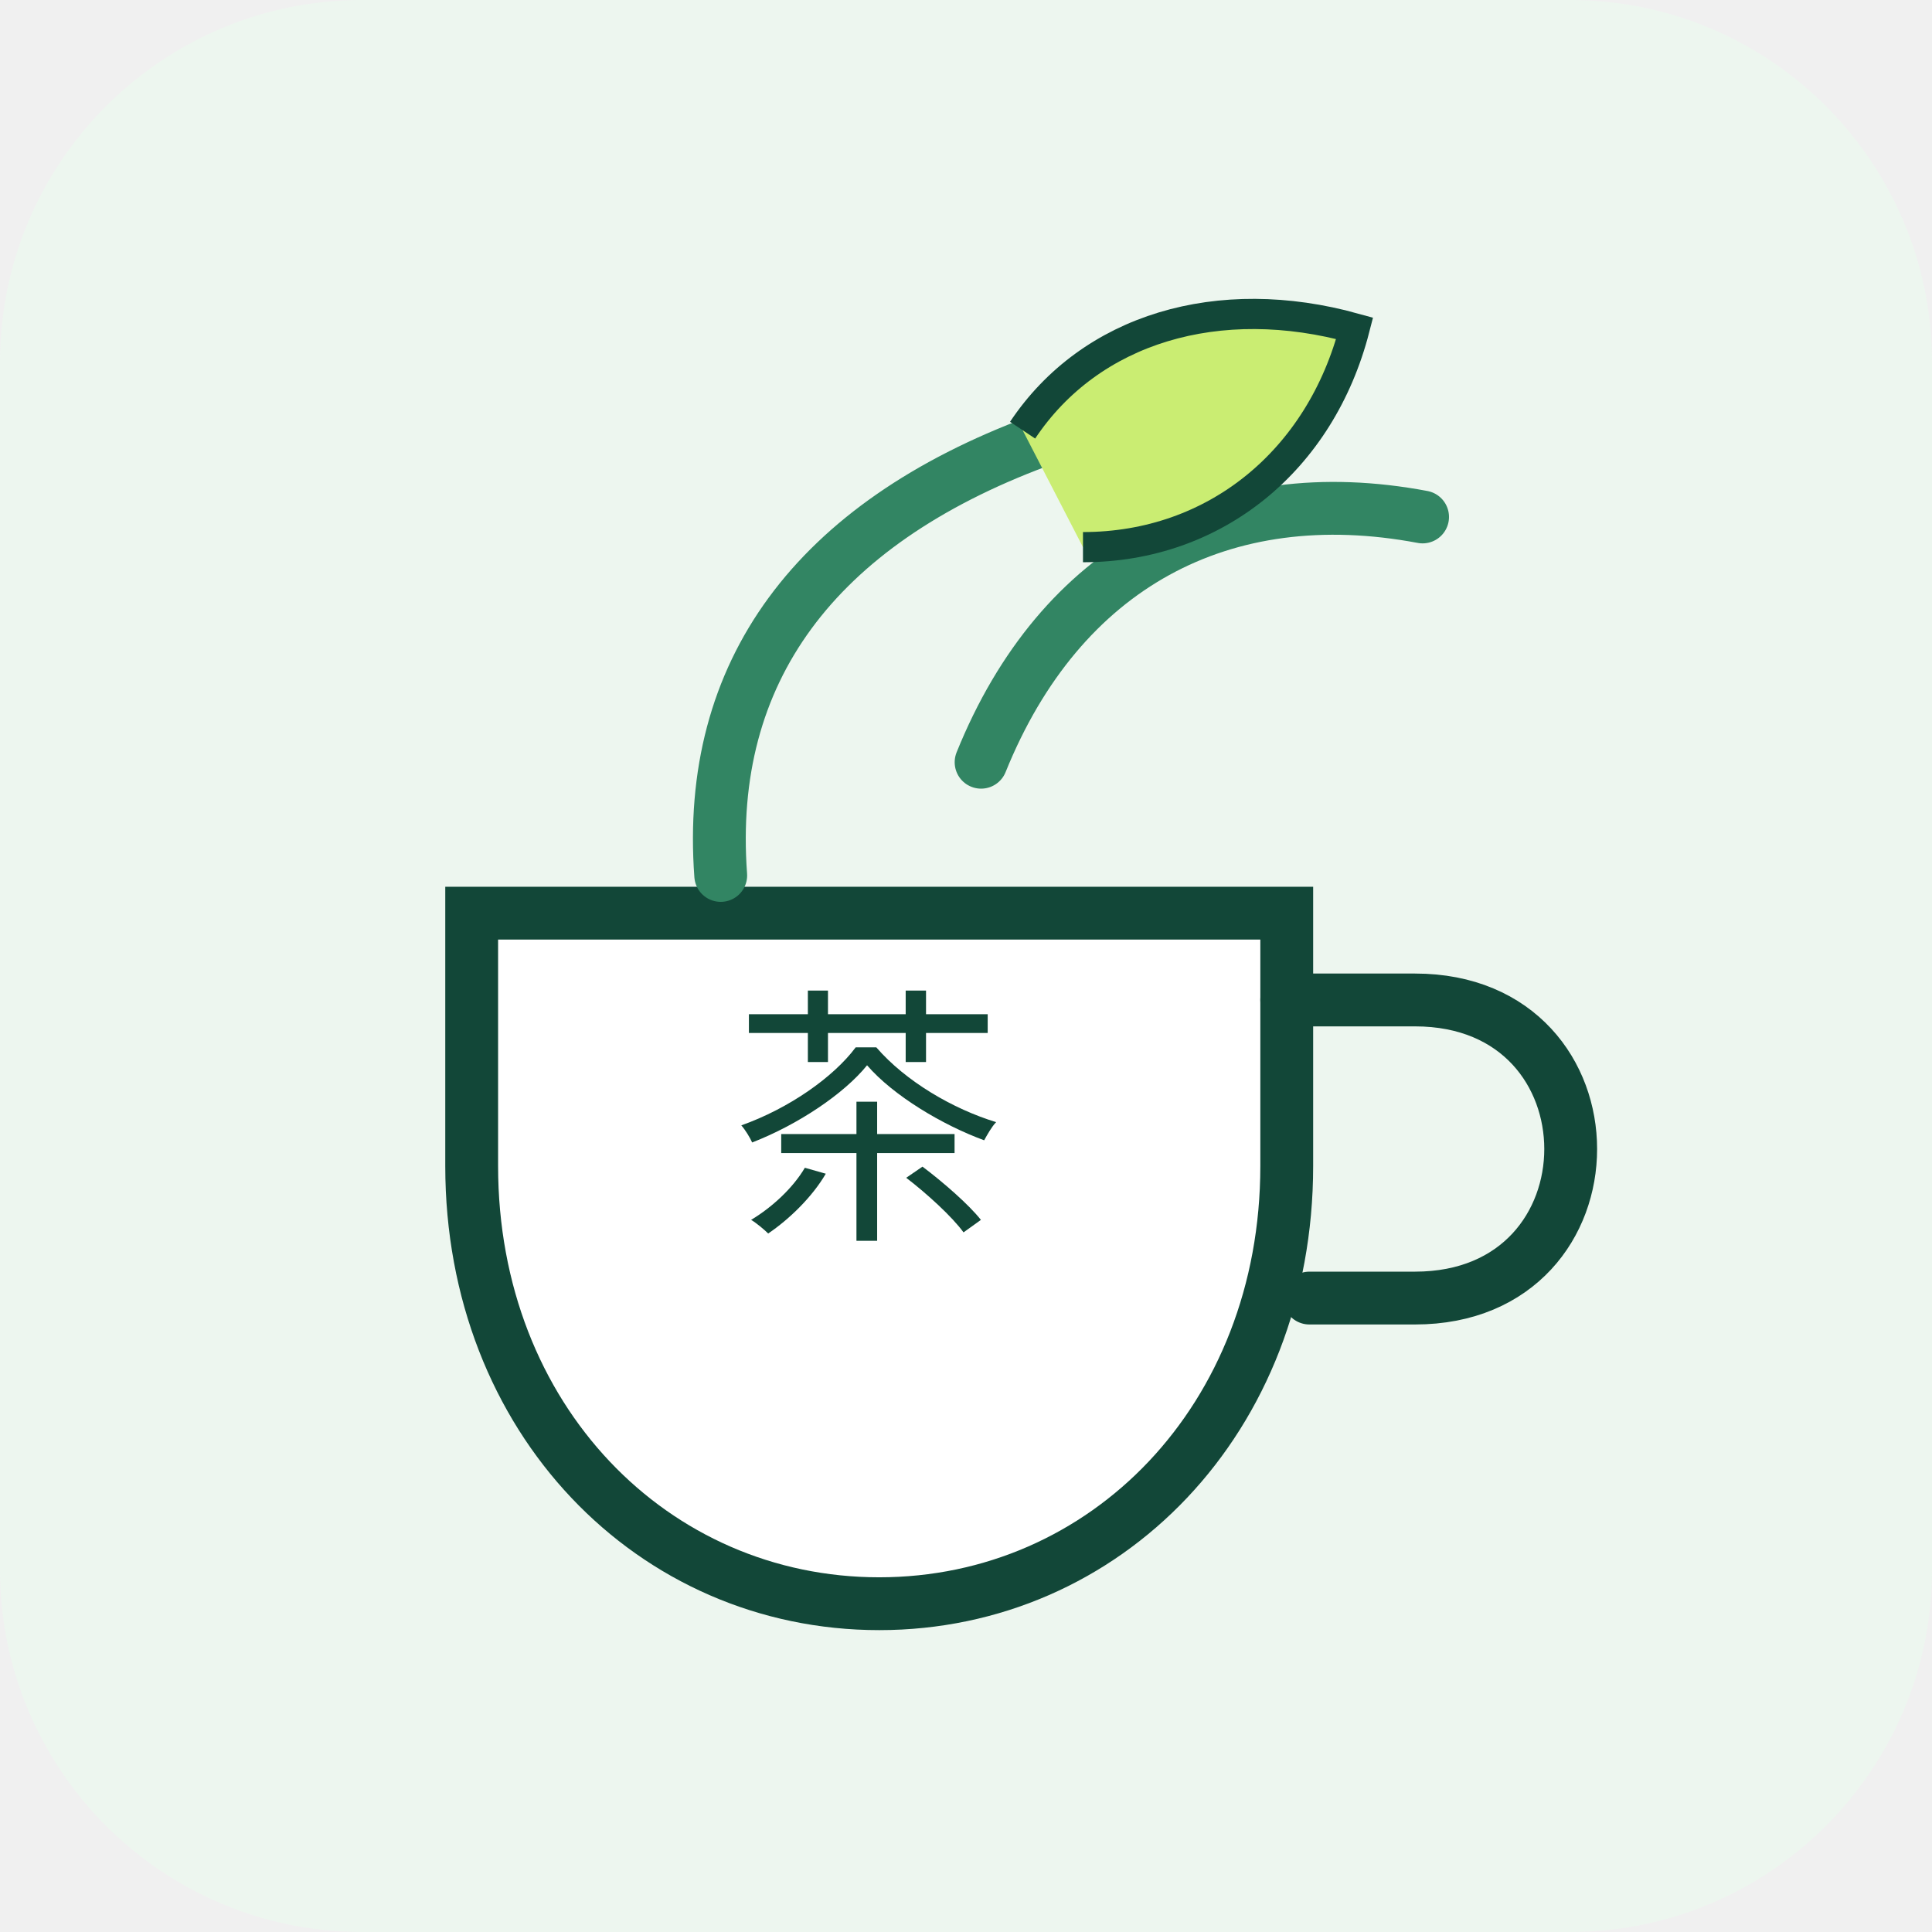
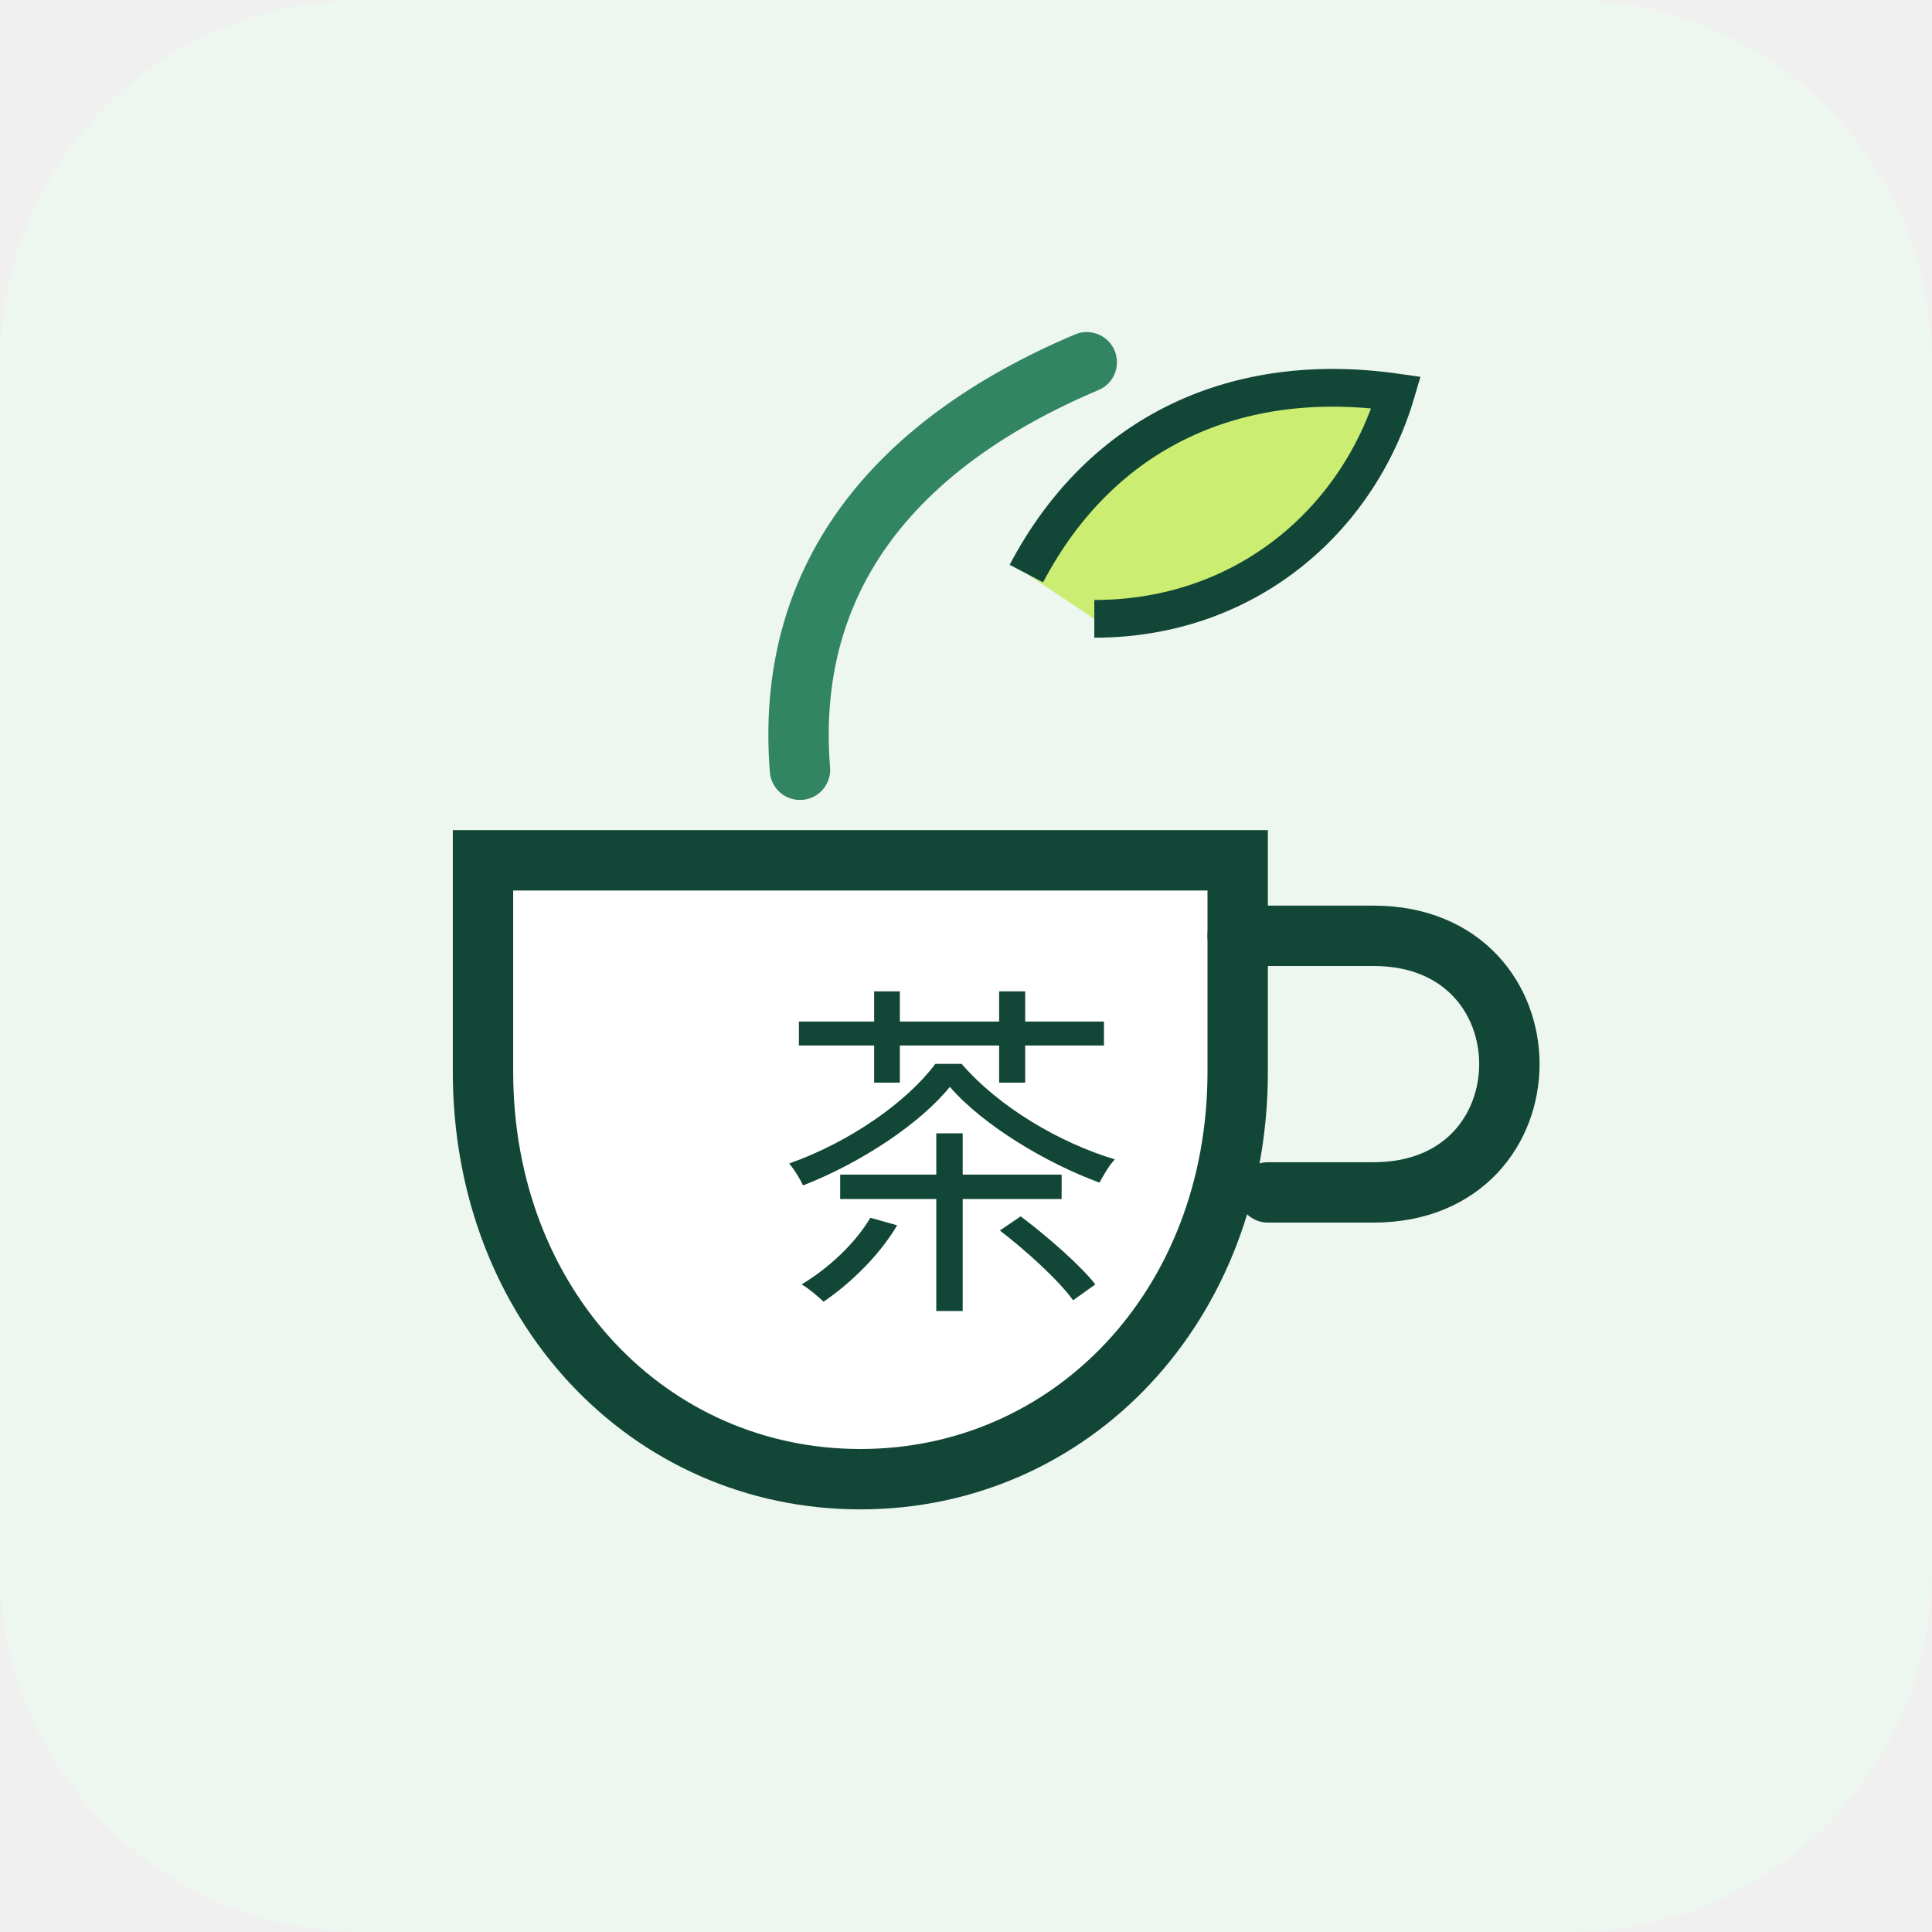
- <svg xmlns="http://www.w3.org/2000/svg" viewBox="0 0 512 512">
-   <rect width="512" height="512" rx="96" fill="#edf6ef" />
-   <path d="M125 242h216v67c0 67-48 116-108 116s-108-49-108-116z" fill="#fff" stroke="#124738" stroke-width="14" />
-   <path d="M341 265h34c55 0 55 79 0 79h-28" fill="none" stroke="#124738" stroke-width="14" stroke-linecap="round" />
-   <path d="M191 232c-4-54 25-93 84-115M260 202c21-52 64-75 117-65" fill="none" stroke="#328563" stroke-width="14" stroke-linecap="round" />
-   <path d="M271 114c18-27 52-37 88-27-9 35-37 58-72 58" fill="#caed72" stroke="#124738" stroke-width="8" />
-   <text x="194" y="323" font-family="KaiTi,STKaiti,serif" font-size="72" fill="#124738">茶</text>
+ <svg xmlns="http://www.w3.org/2000/svg" viewBox="0 0 256 256">
+   <rect width="256" height="256" rx="48" fill="#EDF6EF" />
+   <path d="M64 114h100v28c0 31-22 54-50 54s-50-23-50-54z" fill="#fff" stroke="#124738" stroke-width="8" />
+   <path d="M164 124h18c24 0 24 34 0 34h-14" fill="none" stroke="#124738" stroke-width="8" stroke-linecap="round" />
+   <path d="M106 102c-2-25 12-43 38-54" fill="none" stroke="#328563" stroke-width="8" stroke-linecap="round" />
+   <path d="M136 76c10-19 28-27 49-24-5 17-20 30-40 30" fill="#CAED72" stroke="#124738" stroke-width="5" />
+   <text x="103" y="170" font-size="46" fill="#124738" font-family="KaiTi, serif">茶</text>
</svg>
